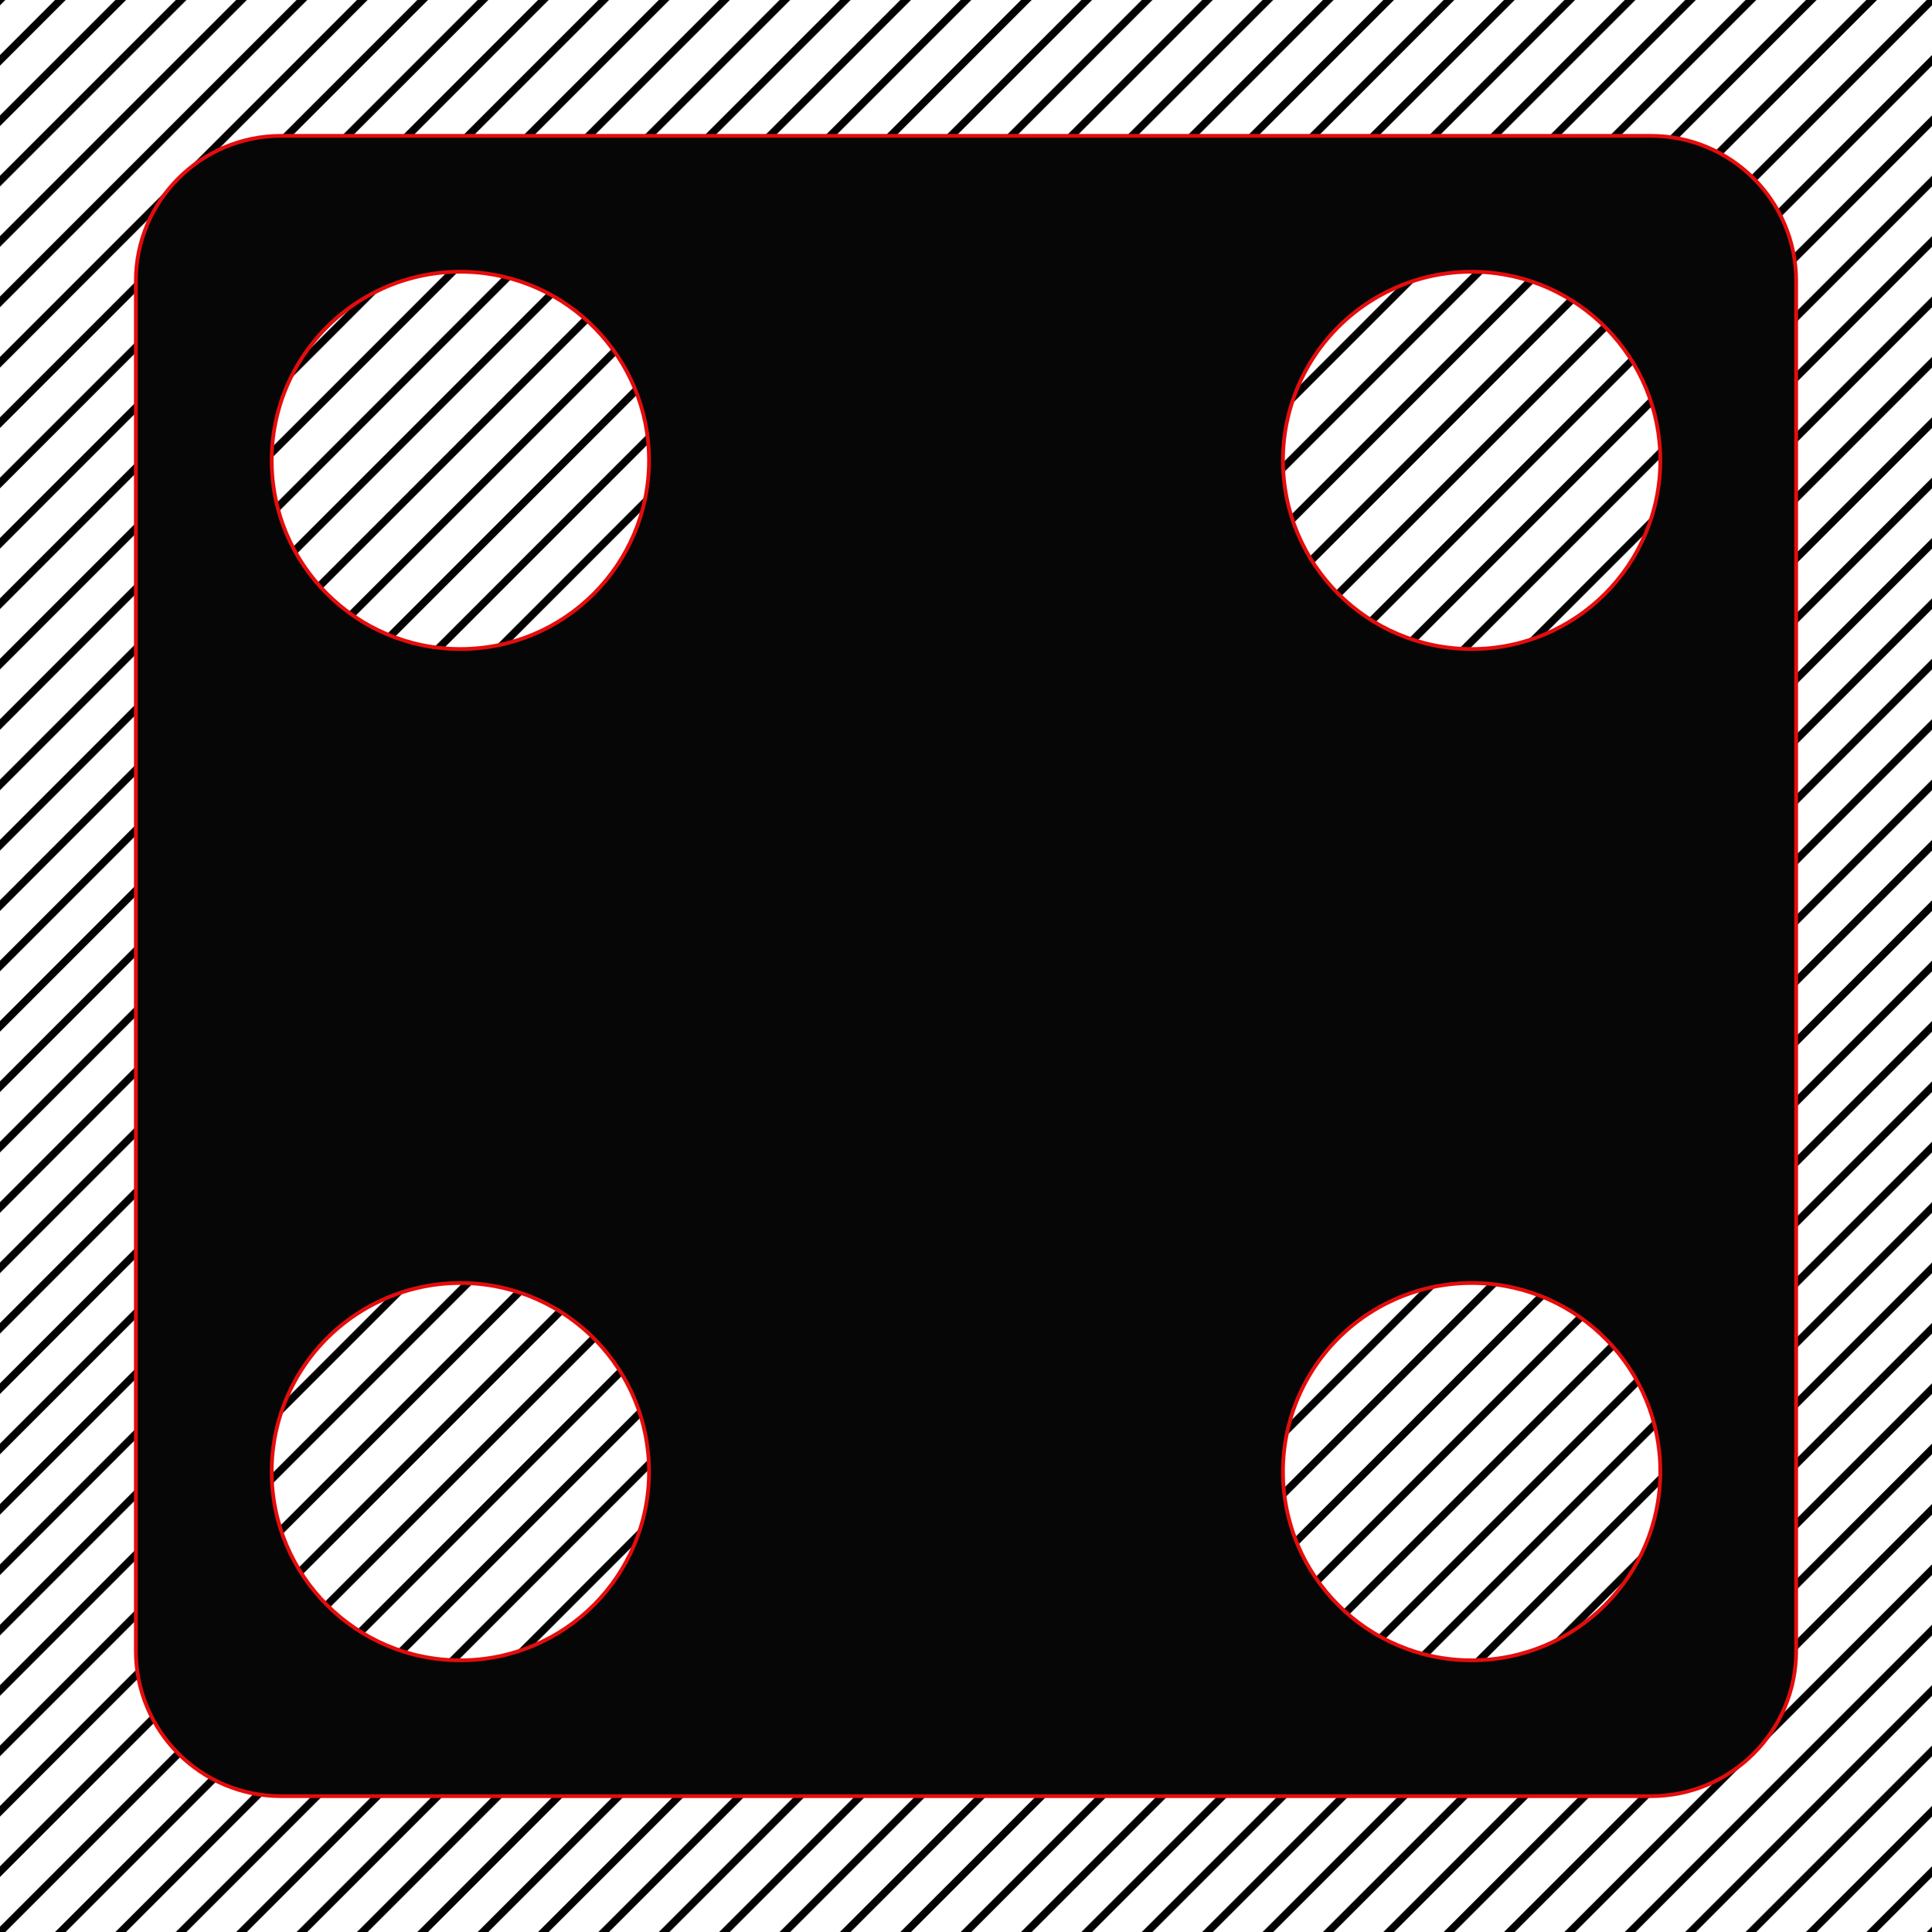
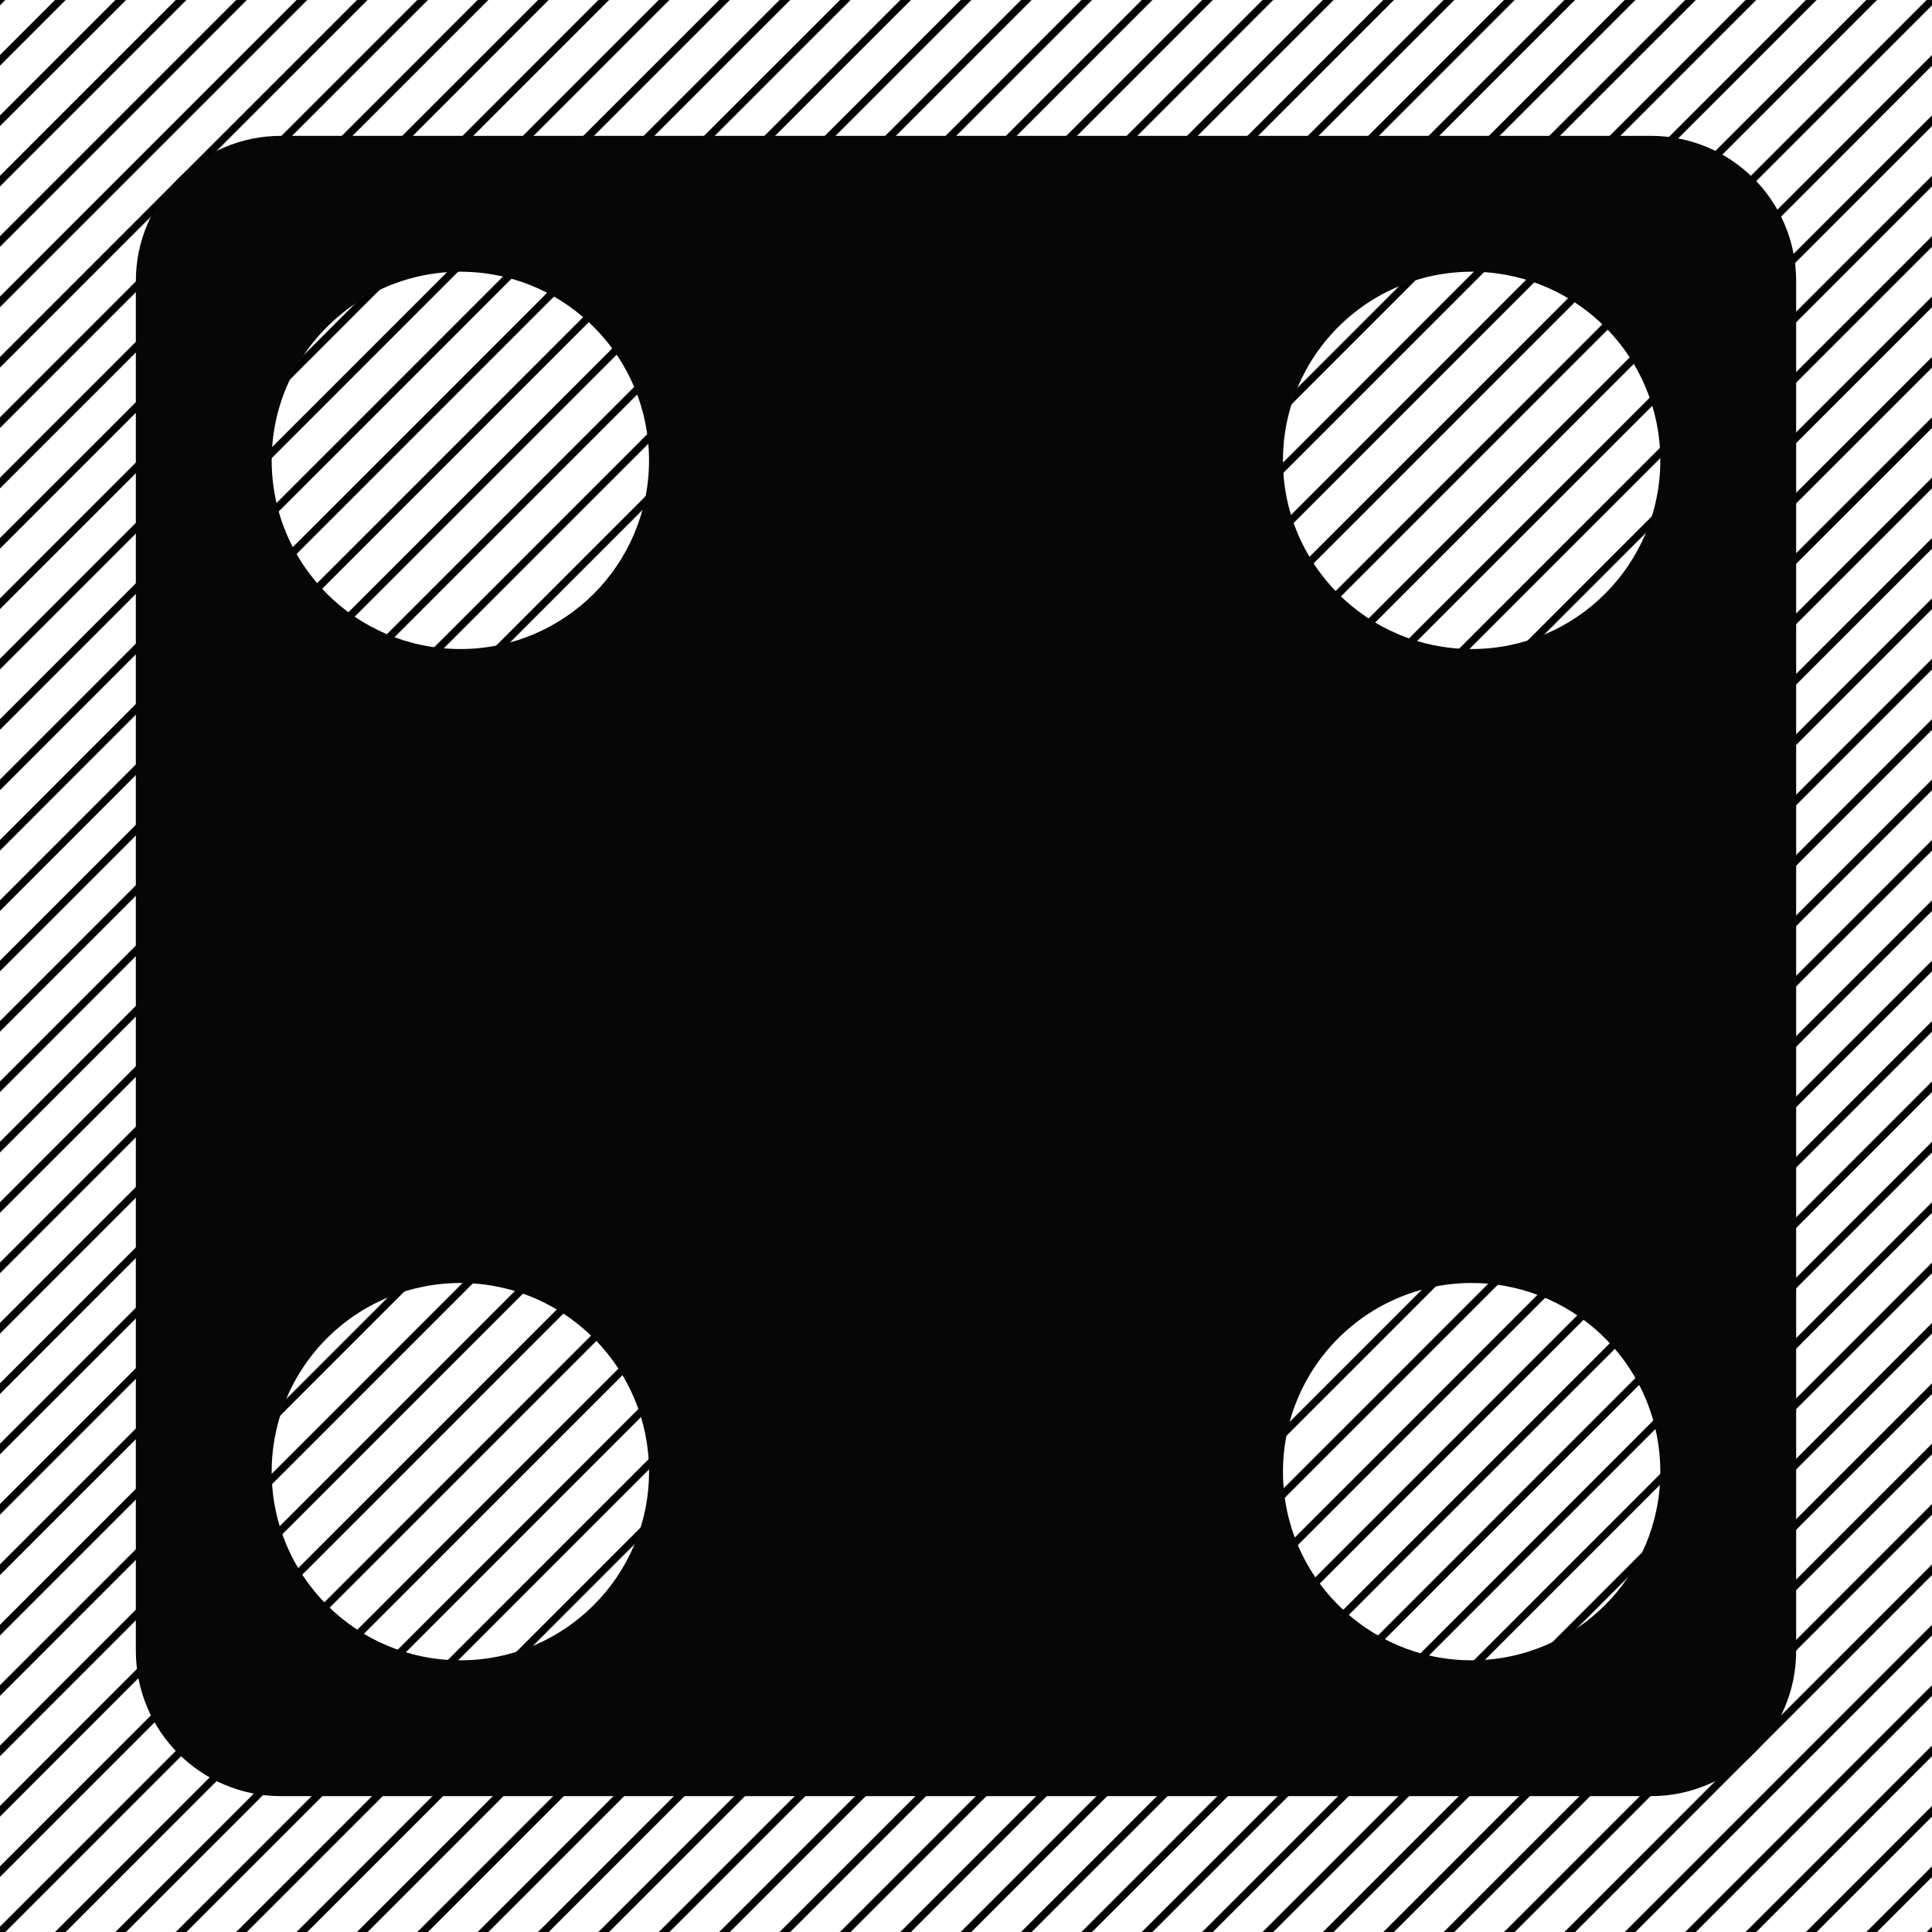
<svg xmlns="http://www.w3.org/2000/svg" viewBox="0 0 512 512" style="height: 100px; width: 100px;">
  <defs>
    <pattern>
      <pattern id="pattern" patternUnits="userSpaceOnUse" width="16" height="16">
        <path d="M 0,16 l 16,-16 M -4,4 l 8,-8 M 12,20 l 8,-8" stroke-width="2" shape-rendering="auto" stroke="#000" stroke-linecap="square" />
      </pattern>
    </pattern>
  </defs>
  <path d="M0 0h512v512H0z" fill="url(#pattern)" fill-opacity="1" />
  <g class="" transform="translate(0,0)" style="">
-     <path d="M74.5 36A38.5 38.5 0 0 0 36 74.5v363A38.5 38.5 0 0 0 74.5 476h363a38.5 38.5 0 0 0 38.5-38.5v-363A38.5 38.5 0 0 0 437.5 36h-363zm48.97 36.03A50 50 0 0 1 172 122a50 50 0 0 1-100 0 50 50 0 0 1 51.47-49.97zm268 0A50 50 0 0 1 440 122a50 50 0 0 1-100 0 50 50 0 0 1 51.47-49.97zm-268 268A50 50 0 0 1 172 390a50 50 0 0 1-100 0 50 50 0 0 1 51.47-49.97zm268 0A50 50 0 0 1 440 390a50 50 0 0 1-100 0 50 50 0 0 1 51.47-49.97z" fill="#060606" fill-opacity="1" stroke="#e50c0c" stroke-opacity="1" />
+     <path d="M74.5 36A38.5 38.5 0 0 0 36 74.5v363A38.5 38.5 0 0 0 74.5 476h363a38.5 38.5 0 0 0 38.5-38.5v-363A38.5 38.5 0 0 0 437.5 36h-363zm48.97 36.03A50 50 0 0 1 172 122a50 50 0 0 1-100 0 50 50 0 0 1 51.47-49.97zm268 0A50 50 0 0 1 440 122a50 50 0 0 1-100 0 50 50 0 0 1 51.47-49.97zm-268 268A50 50 0 0 1 172 390a50 50 0 0 1-100 0 50 50 0 0 1 51.47-49.97zm268 0A50 50 0 0 1 440 390a50 50 0 0 1-100 0 50 50 0 0 1 51.47-49.97z" fill="#060606" fill-opacity="1" stroke-opacity="1" />
  </g>
</svg>
